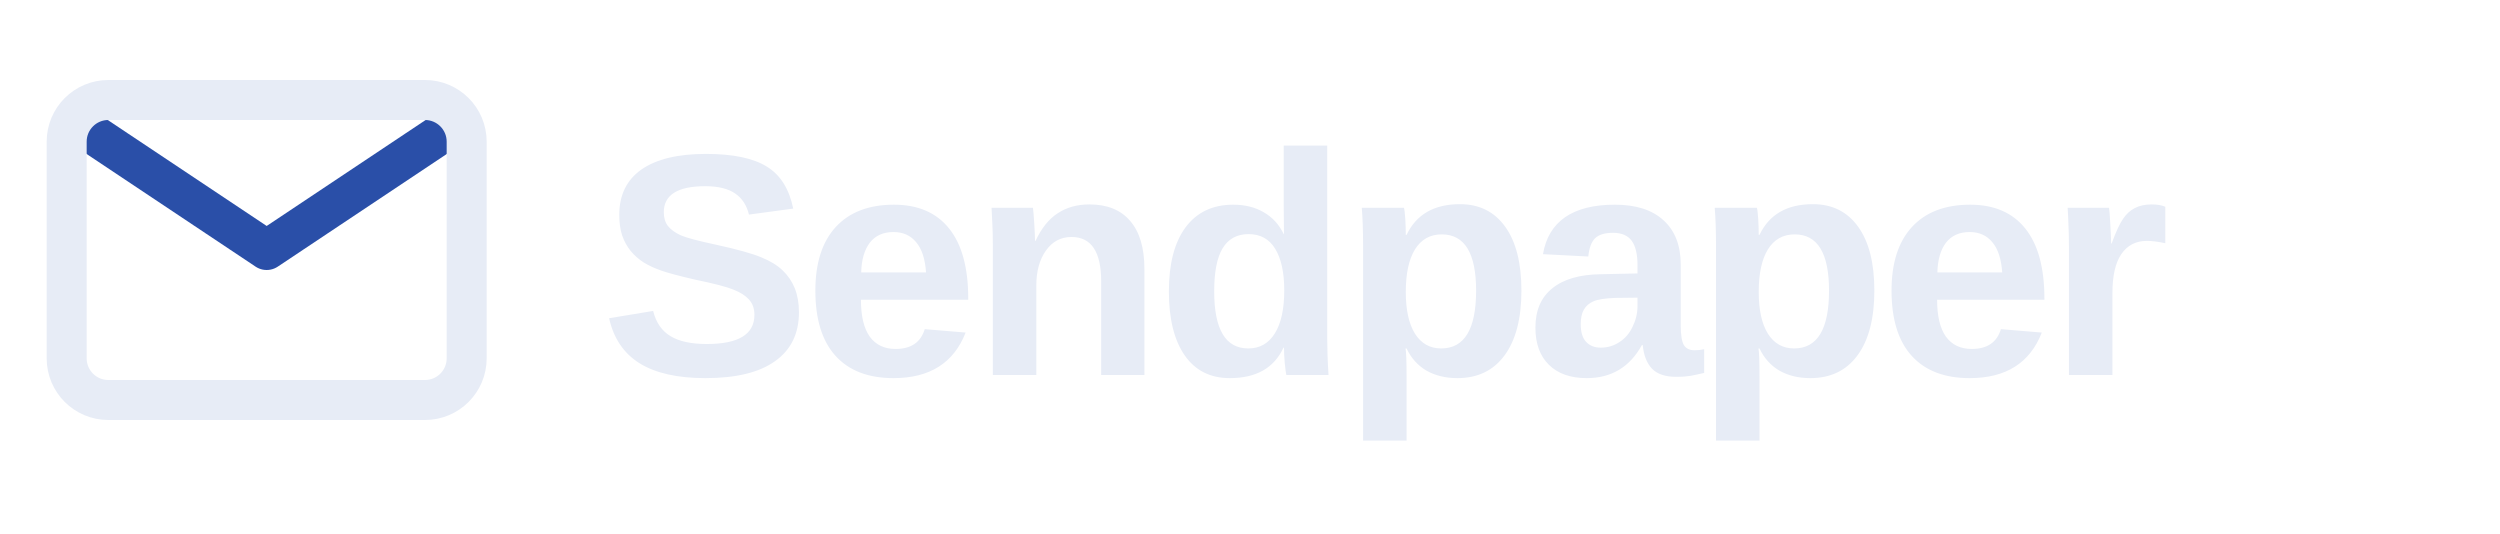
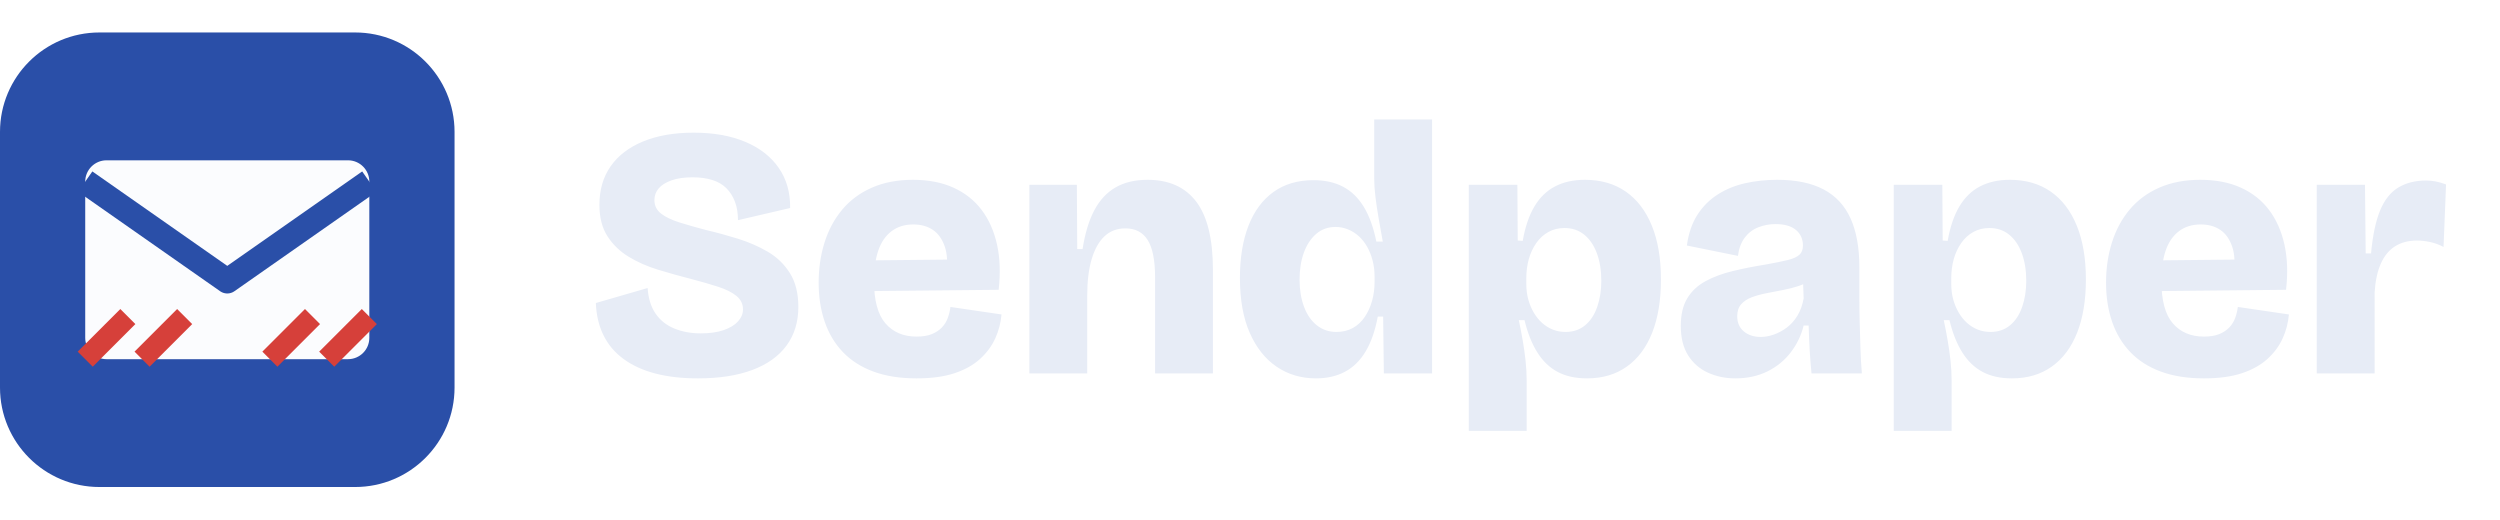
- <svg xmlns="http://www.w3.org/2000/svg" width="150" height="32" viewBox="0 0 150 32">
-   <path d="M4 7l12 8 12-8" fill="none" stroke="#2A4FA8" stroke-width="2.4" stroke-linejoin="round" />
-   <rect x="4" y="6" width="24" height="18" rx="2.5" fill="none" stroke="#E7ECF6" stroke-width="2.4" />
-   <text x="36" y="22.5" font-family="Helvetica Neue,Arial,sans-serif" font-size="19" font-weight="800" letter-spacing="-0.5" fill="#E7ECF6">Sendpaper</text>
+ <svg xmlns="http://www.w3.org/2000/svg" width="154" height="32" viewBox="0 0 154 32">
+   <g transform="translate(0,2) scale(0.4375)">
+     <rect width="64" height="64" rx="14" fill="#2a4fa8" />
+     <rect x="12" y="18" width="40" height="28" rx="3" fill="#fbfcfe" />
+     <path d="M12 21l20 14 20-14" fill="none" stroke="#2a4fa8" stroke-width="3.5" stroke-linejoin="round" />
+     <path d="M12 46l6-6M20 46l6-6M38 46l6-6M46 46l6-6" stroke="#d6403a" stroke-width="3" />
+   </g>
+   <path transform="translate(36,23) scale(0.022,-0.022)" fill="#E7ECF6" d="M318 -14Q251 -14 199 -0.5Q147 13 110 40Q73 67 53.5 106.5Q34 146 32 197L177 239Q180 195 199.5 167Q219 139 252 125.5Q285 112 326 112Q363 112 389.5 121Q416 130 430 145.5Q444 161 444 179Q444 202 425.5 217Q407 232 374.5 242.5Q342 253 300 264Q253 276 207 290Q161 304 124 326.5Q87 349 64.5 384Q42 419 42 472Q42 535 73.5 580Q105 625 164.5 649.5Q224 674 306 674Q389 674 450 648.5Q511 623 544 575.5Q577 528 576 463L430 429Q430 458 421.5 480.5Q413 503 397.5 518.5Q382 534 358 541.5Q334 549 303 549Q268 549 244 540.5Q220 532 208 518Q196 504 196 485Q196 462 214.5 447.5Q233 433 266.5 422.5Q300 412 342 401Q385 391 430 377Q475 363 513.5 340.5Q552 318 575.5 280.5Q599 243 599 186Q599 123 566 78Q533 33 470 9.5Q407 -14 318 -14ZM929.86 -14Q860.86 -14 809.36 5Q757.86 24 723.86 59.5Q689.86 95 672.86 144.5Q655.86 194 655.86 254Q655.86 314 672.36 366.5Q688.86 419 721.86 458.5Q754.86 498 804.86 520Q854.86 542 919.86 542Q984.86 542 1033.36 520Q1081.86 498 1112.36 457.5Q1142.86 417 1155.36 360.5Q1167.86 304 1159.86 234L759.86 230L759.86 316L1054.86 319L1012.86 275Q1019.86 324 1008.86 355.5Q997.86 387 975.36 402Q952.86 417 920.86 417Q884.86 417 859.86 398Q834.86 379 822.86 344Q810.86 309 810.86 259Q810.86 177 842.86 140Q874.86 103 929.86 103Q955.86 103 972.86 110Q989.86 117 1000.86 128.5Q1011.86 140 1017.36 155Q1022.86 170 1024.86 186L1167.86 165Q1164.86 130 1150.36 98Q1135.86 66 1107.86 40.5Q1079.86 15 1036.36 0.5Q992.86 -14 929.86 -14ZM1245.86 0L1245.86 310L1245.86 528L1378.86 528L1379.86 348L1394.86 348Q1404.86 413 1427.36 456Q1449.86 499 1486.86 520.5Q1523.86 542 1576.86 542Q1666.86 542 1713.36 480.5Q1759.86 419 1759.86 289L1759.86 0L1597.86 0L1597.86 269Q1597.86 340 1577.36 373Q1556.86 406 1514.86 406Q1479.86 406 1456.36 384Q1432.86 362 1420.36 320Q1407.86 278 1407.86 218L1407.86 0ZM2048.43 -14Q1986.43 -14 1938.43 18.5Q1890.43 51 1862.93 113.5Q1835.43 176 1835.43 267Q1835.43 352 1859.43 413.5Q1883.43 475 1929.43 508Q1975.43 541 2041.43 541Q2089.43 541 2124.43 522.5Q2159.43 504 2182.43 466Q2205.43 428 2217.43 369L2235.43 369Q2229.43 402 2223.93 433.5Q2218.43 465 2214.93 493.5Q2211.43 522 2211.43 545L2211.43 711L2373.43 711L2373.43 228L2373.43 0L2238.43 0L2236.43 159L2221.43 159Q2210.43 100 2187.43 61.5Q2164.43 23 2129.43 4.5Q2094.43 -14 2048.43 -14ZM2105.43 116Q2131.43 116 2151.43 127Q2171.43 138 2184.93 158Q2198.43 178 2205.43 203Q2212.43 228 2212.43 256L2212.43 271Q2212.43 295 2206.93 316Q2201.43 337 2191.93 354Q2182.43 371 2168.93 383.5Q2155.43 396 2138.43 403Q2121.43 410 2103.43 410Q2071.43 410 2048.93 390.5Q2026.43 371 2014.43 338Q2002.43 305 2002.43 262Q2002.43 220 2014.93 186.5Q2027.43 153 2050.93 134.5Q2074.43 116 2105.43 116ZM2476.29 -161L2476.29 292L2476.29 528L2612.29 528L2613.29 372L2627.29 371Q2637.29 429 2659.79 467Q2682.29 505 2717.79 523.5Q2753.29 542 2801.29 542Q2868.29 542 2915.79 509Q2963.29 476 2988.79 413.5Q3014.29 351 3014.29 263Q3014.29 176 2989.79 114Q2965.29 52 2918.79 19Q2872.29 -14 2807.29 -14Q2759.29 -14 2725.29 4Q2691.29 22 2668.29 58.5Q2645.29 95 2632.29 149L2616.29 149Q2622.29 121 2627.29 92Q2632.29 63 2635.29 35Q2638.29 7 2638.29 -19L2638.29 -161ZM2747.29 116Q2779.29 116 2801.79 134.5Q2824.29 153 2835.79 186Q2847.29 219 2847.29 259Q2847.29 303 2834.79 336.5Q2822.29 370 2799.29 388.5Q2776.29 407 2744.29 407Q2719.29 407 2699.29 396Q2679.29 385 2665.29 365Q2651.29 345 2644.29 320Q2637.29 295 2637.29 266L2637.29 251Q2637.29 227 2642.79 207Q2648.29 187 2658.29 170Q2668.29 153 2681.79 141Q2695.29 129 2711.79 122.5Q2728.29 116 2747.29 116ZM3222.86 -14Q3180.86 -14 3145.86 2Q3110.86 18 3090.36 50.5Q3069.86 83 3069.86 133Q3069.86 180 3087.86 210Q3105.86 240 3138.86 258Q3171.86 276 3215.36 286.5Q3258.86 297 3308.86 305Q3347.86 312 3369.86 317.5Q3391.86 323 3401.86 332Q3411.86 341 3411.86 358Q3411.86 385 3392.36 401.5Q3372.86 418 3334.86 418Q3309.86 418 3286.86 409Q3263.86 400 3248.86 380Q3233.86 360 3229.86 329L3086.86 358Q3093.86 409 3116.36 444Q3138.86 479 3173.36 501Q3207.86 523 3250.36 532.5Q3292.86 542 3339.86 542Q3418.86 542 3469.86 515Q3520.86 488 3545.36 433.5Q3569.86 379 3569.86 297L3569.86 210Q3569.86 176 3570.86 140.5Q3571.86 105 3572.86 70Q3573.86 35 3576.86 0L3435.86 0Q3432.86 29 3430.86 63Q3428.86 97 3427.86 134L3413.86 134Q3403.86 93 3377.86 59Q3351.86 25 3312.36 5.5Q3272.86 -14 3222.86 -14ZM3293.86 102Q3310.86 102 3329.86 108.5Q3348.86 115 3366.36 128Q3383.86 141 3396.36 161.5Q3408.86 182 3413.86 210L3411.86 266L3435.86 265Q3421.86 252 3400.86 245Q3379.86 238 3356.36 233.5Q3332.86 229 3309.86 224.5Q3286.86 220 3268.36 213Q3249.86 206 3238.86 193.5Q3227.86 181 3227.86 160Q3227.86 133 3246.36 117.5Q3264.86 102 3293.86 102ZM3666.14 -161L3666.14 292L3666.14 528L3802.14 528L3803.14 372L3817.14 371Q3827.14 429 3849.64 467Q3872.14 505 3907.64 523.5Q3943.14 542 3991.14 542Q4058.14 542 4105.64 509Q4153.14 476 4178.64 413.5Q4204.14 351 4204.14 263Q4204.14 176 4179.64 114Q4155.14 52 4108.64 19Q4062.14 -14 3997.14 -14Q3949.14 -14 3915.14 4Q3881.14 22 3858.14 58.5Q3835.14 95 3822.14 149L3806.14 149Q3812.14 121 3817.14 92Q3822.14 63 3825.14 35Q3828.14 7 3828.14 -19L3828.14 -161ZM3937.14 116Q3969.14 116 3991.64 134.5Q4014.14 153 4025.64 186Q4037.14 219 4037.14 259Q4037.14 303 4024.64 336.5Q4012.14 370 3989.14 388.5Q3966.14 407 3934.14 407Q3909.14 407 3889.14 396Q3869.14 385 3855.14 365Q3841.14 345 3834.14 320Q3827.14 295 3827.14 266L3827.14 251Q3827.14 227 3832.64 207Q3838.14 187 3848.14 170Q3858.14 153 3871.64 141Q3885.14 129 3901.64 122.5Q3918.14 116 3937.14 116ZM4534.57 -14Q4465.57 -14 4414.07 5Q4362.57 24 4328.57 59.5Q4294.57 95 4277.57 144.5Q4260.57 194 4260.57 254Q4260.57 314 4277.07 366.5Q4293.57 419 4326.57 458.5Q4359.57 498 4409.57 520Q4459.57 542 4524.57 542Q4589.57 542 4638.07 520Q4686.57 498 4717.07 457.5Q4747.57 417 4760.07 360.5Q4772.57 304 4764.57 234L4364.57 230L4364.57 316L4659.57 319L4617.57 275Q4624.57 324 4613.57 355.5Q4602.57 387 4580.07 402Q4557.57 417 4525.57 417Q4489.57 417 4464.57 398Q4439.57 379 4427.57 344Q4415.57 309 4415.57 259Q4415.57 177 4447.57 140Q4479.57 103 4534.57 103Q4560.57 103 4577.57 110Q4594.57 117 4605.57 128.5Q4616.57 140 4622.07 155Q4627.57 170 4629.57 186L4772.57 165Q4769.57 130 4755.07 98Q4740.57 66 4712.57 40.5Q4684.57 15 4641.07 0.5Q4597.57 -14 4534.57 -14ZM4850.57 0L4850.57 262L4850.57 528L4985.57 528L4987.57 336L5002.57 336Q5009.57 412 5028.07 456.5Q5046.57 501 5079.07 520.5Q5111.57 540 5156.57 540Q5169.57 540 5183.07 537.5Q5196.57 535 5212.57 529L5205.57 354Q5186.57 364 5167.07 368Q5147.57 372 5131.57 372Q5095.57 372 5070.07 356Q5044.57 340 5030.07 307.5Q5015.57 275 5012.57 227L5012.57 0Z" />
</svg>
